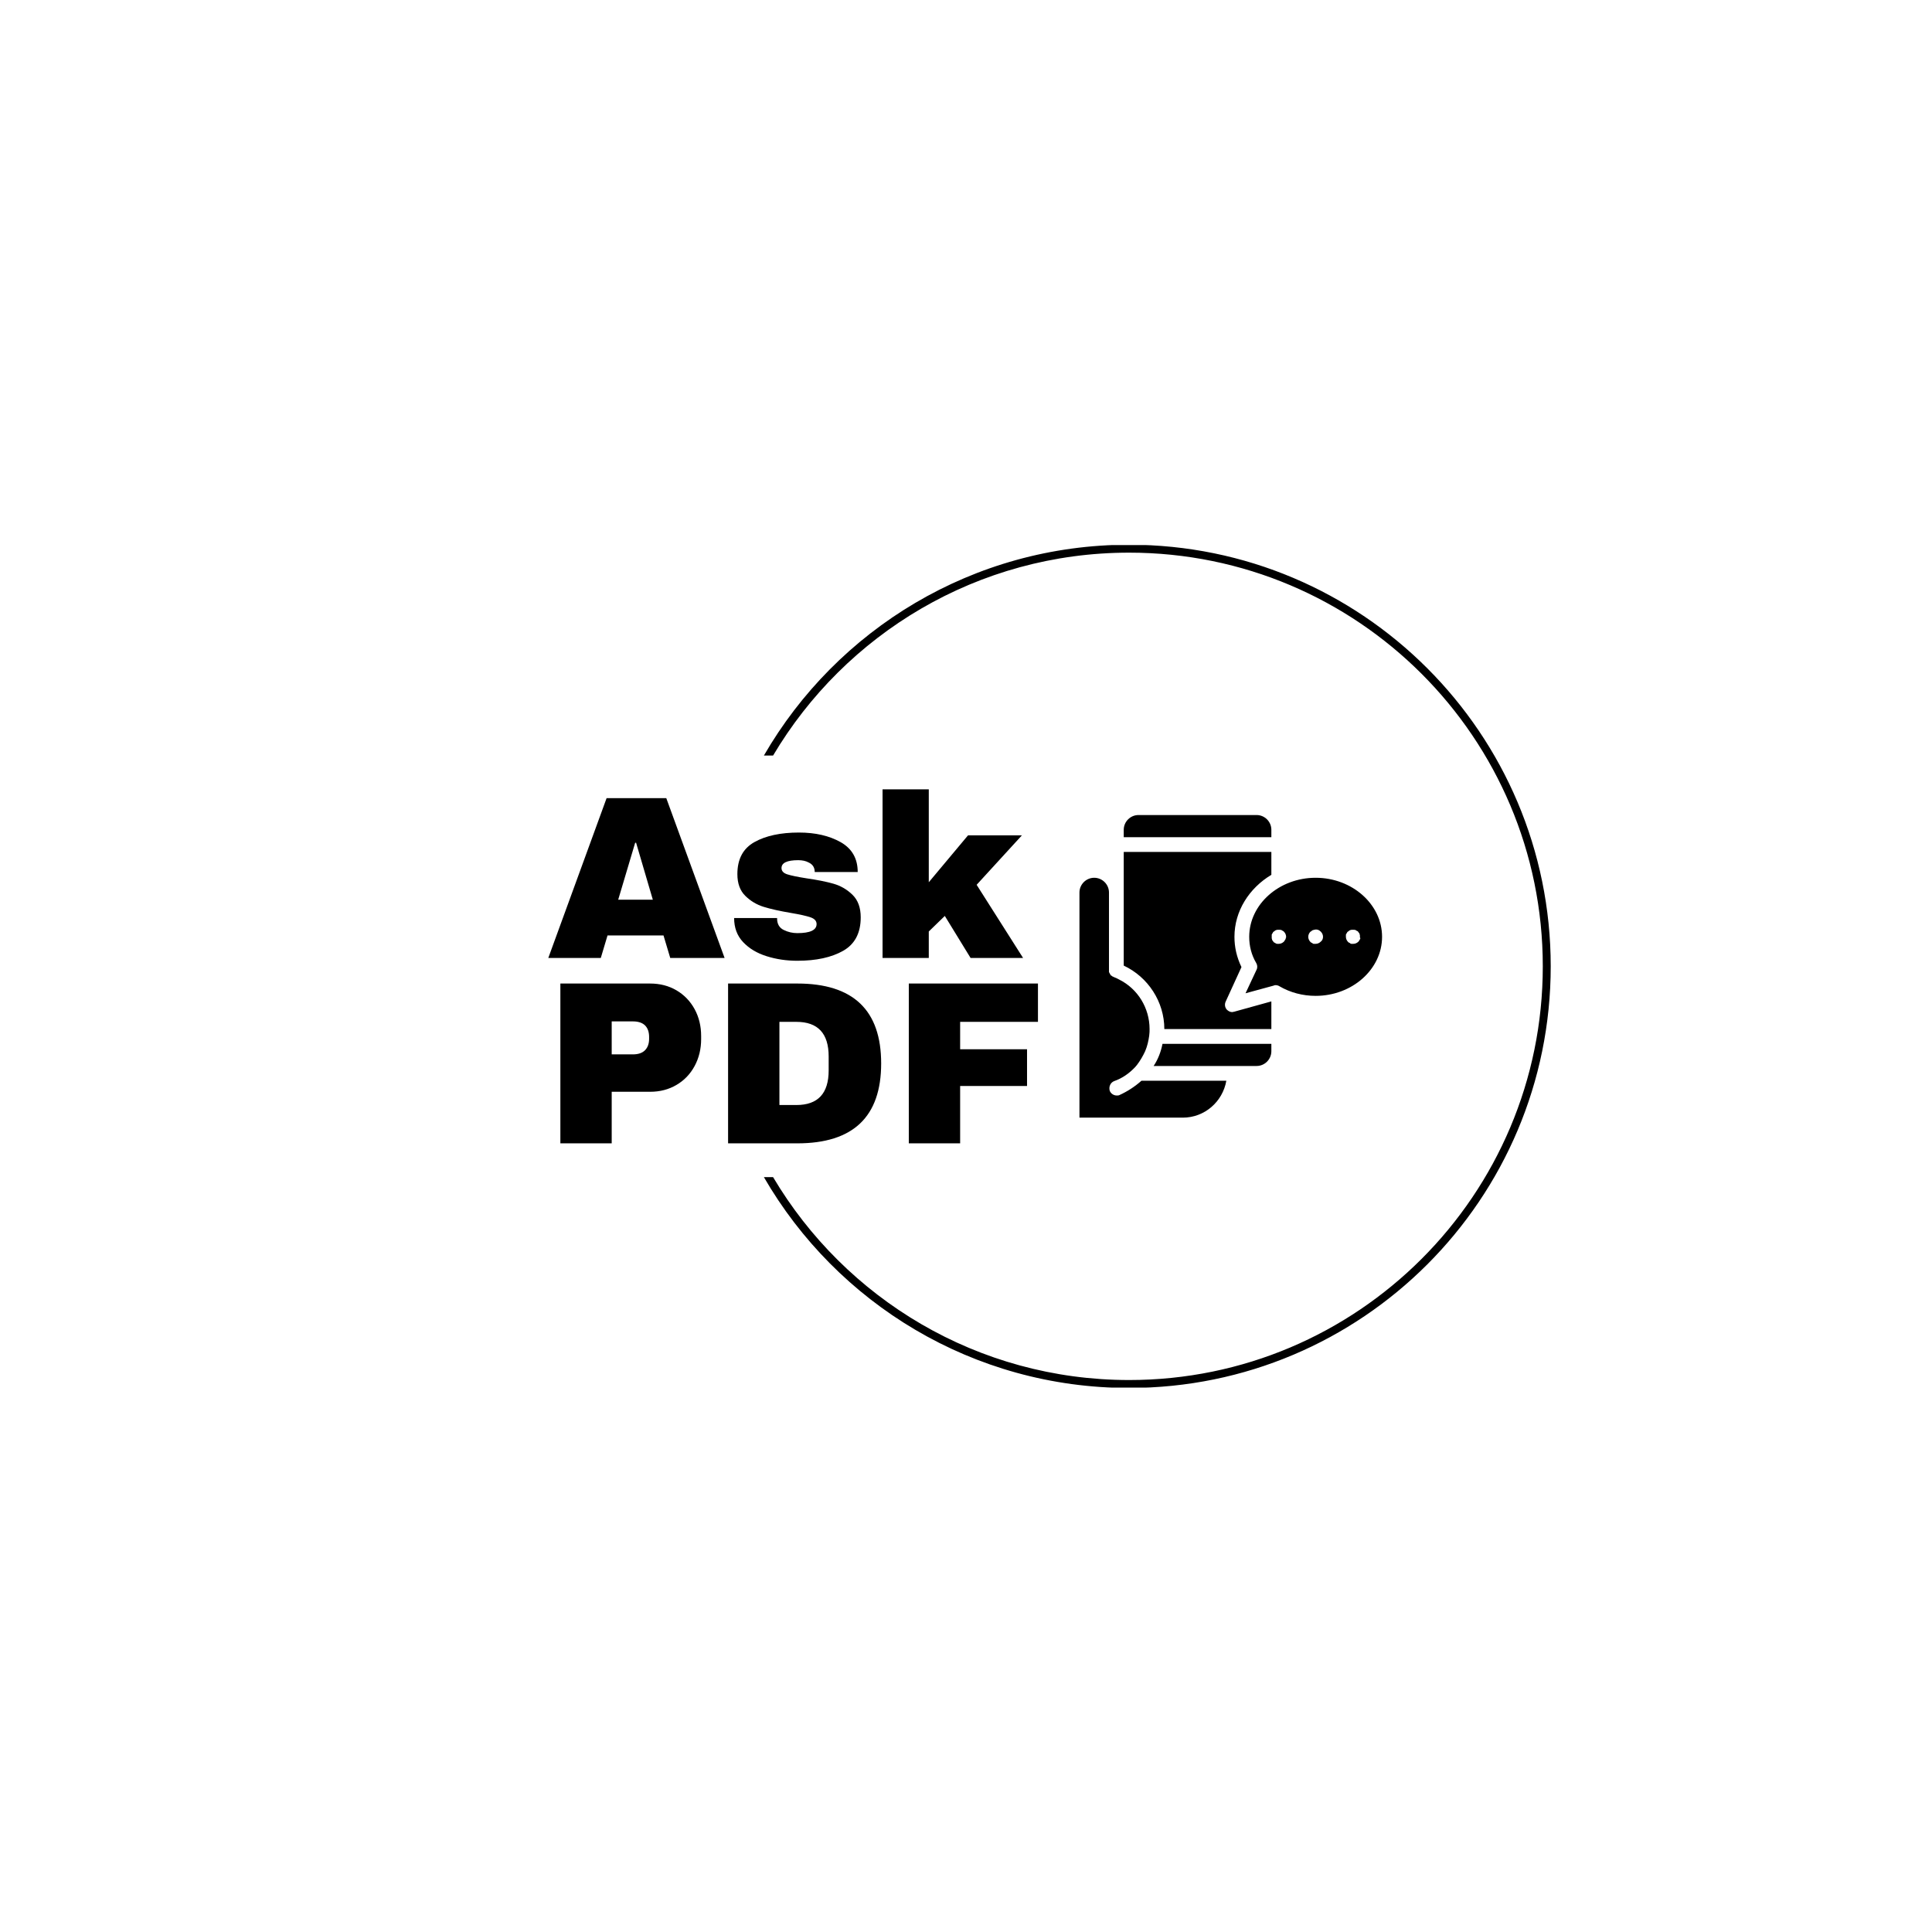
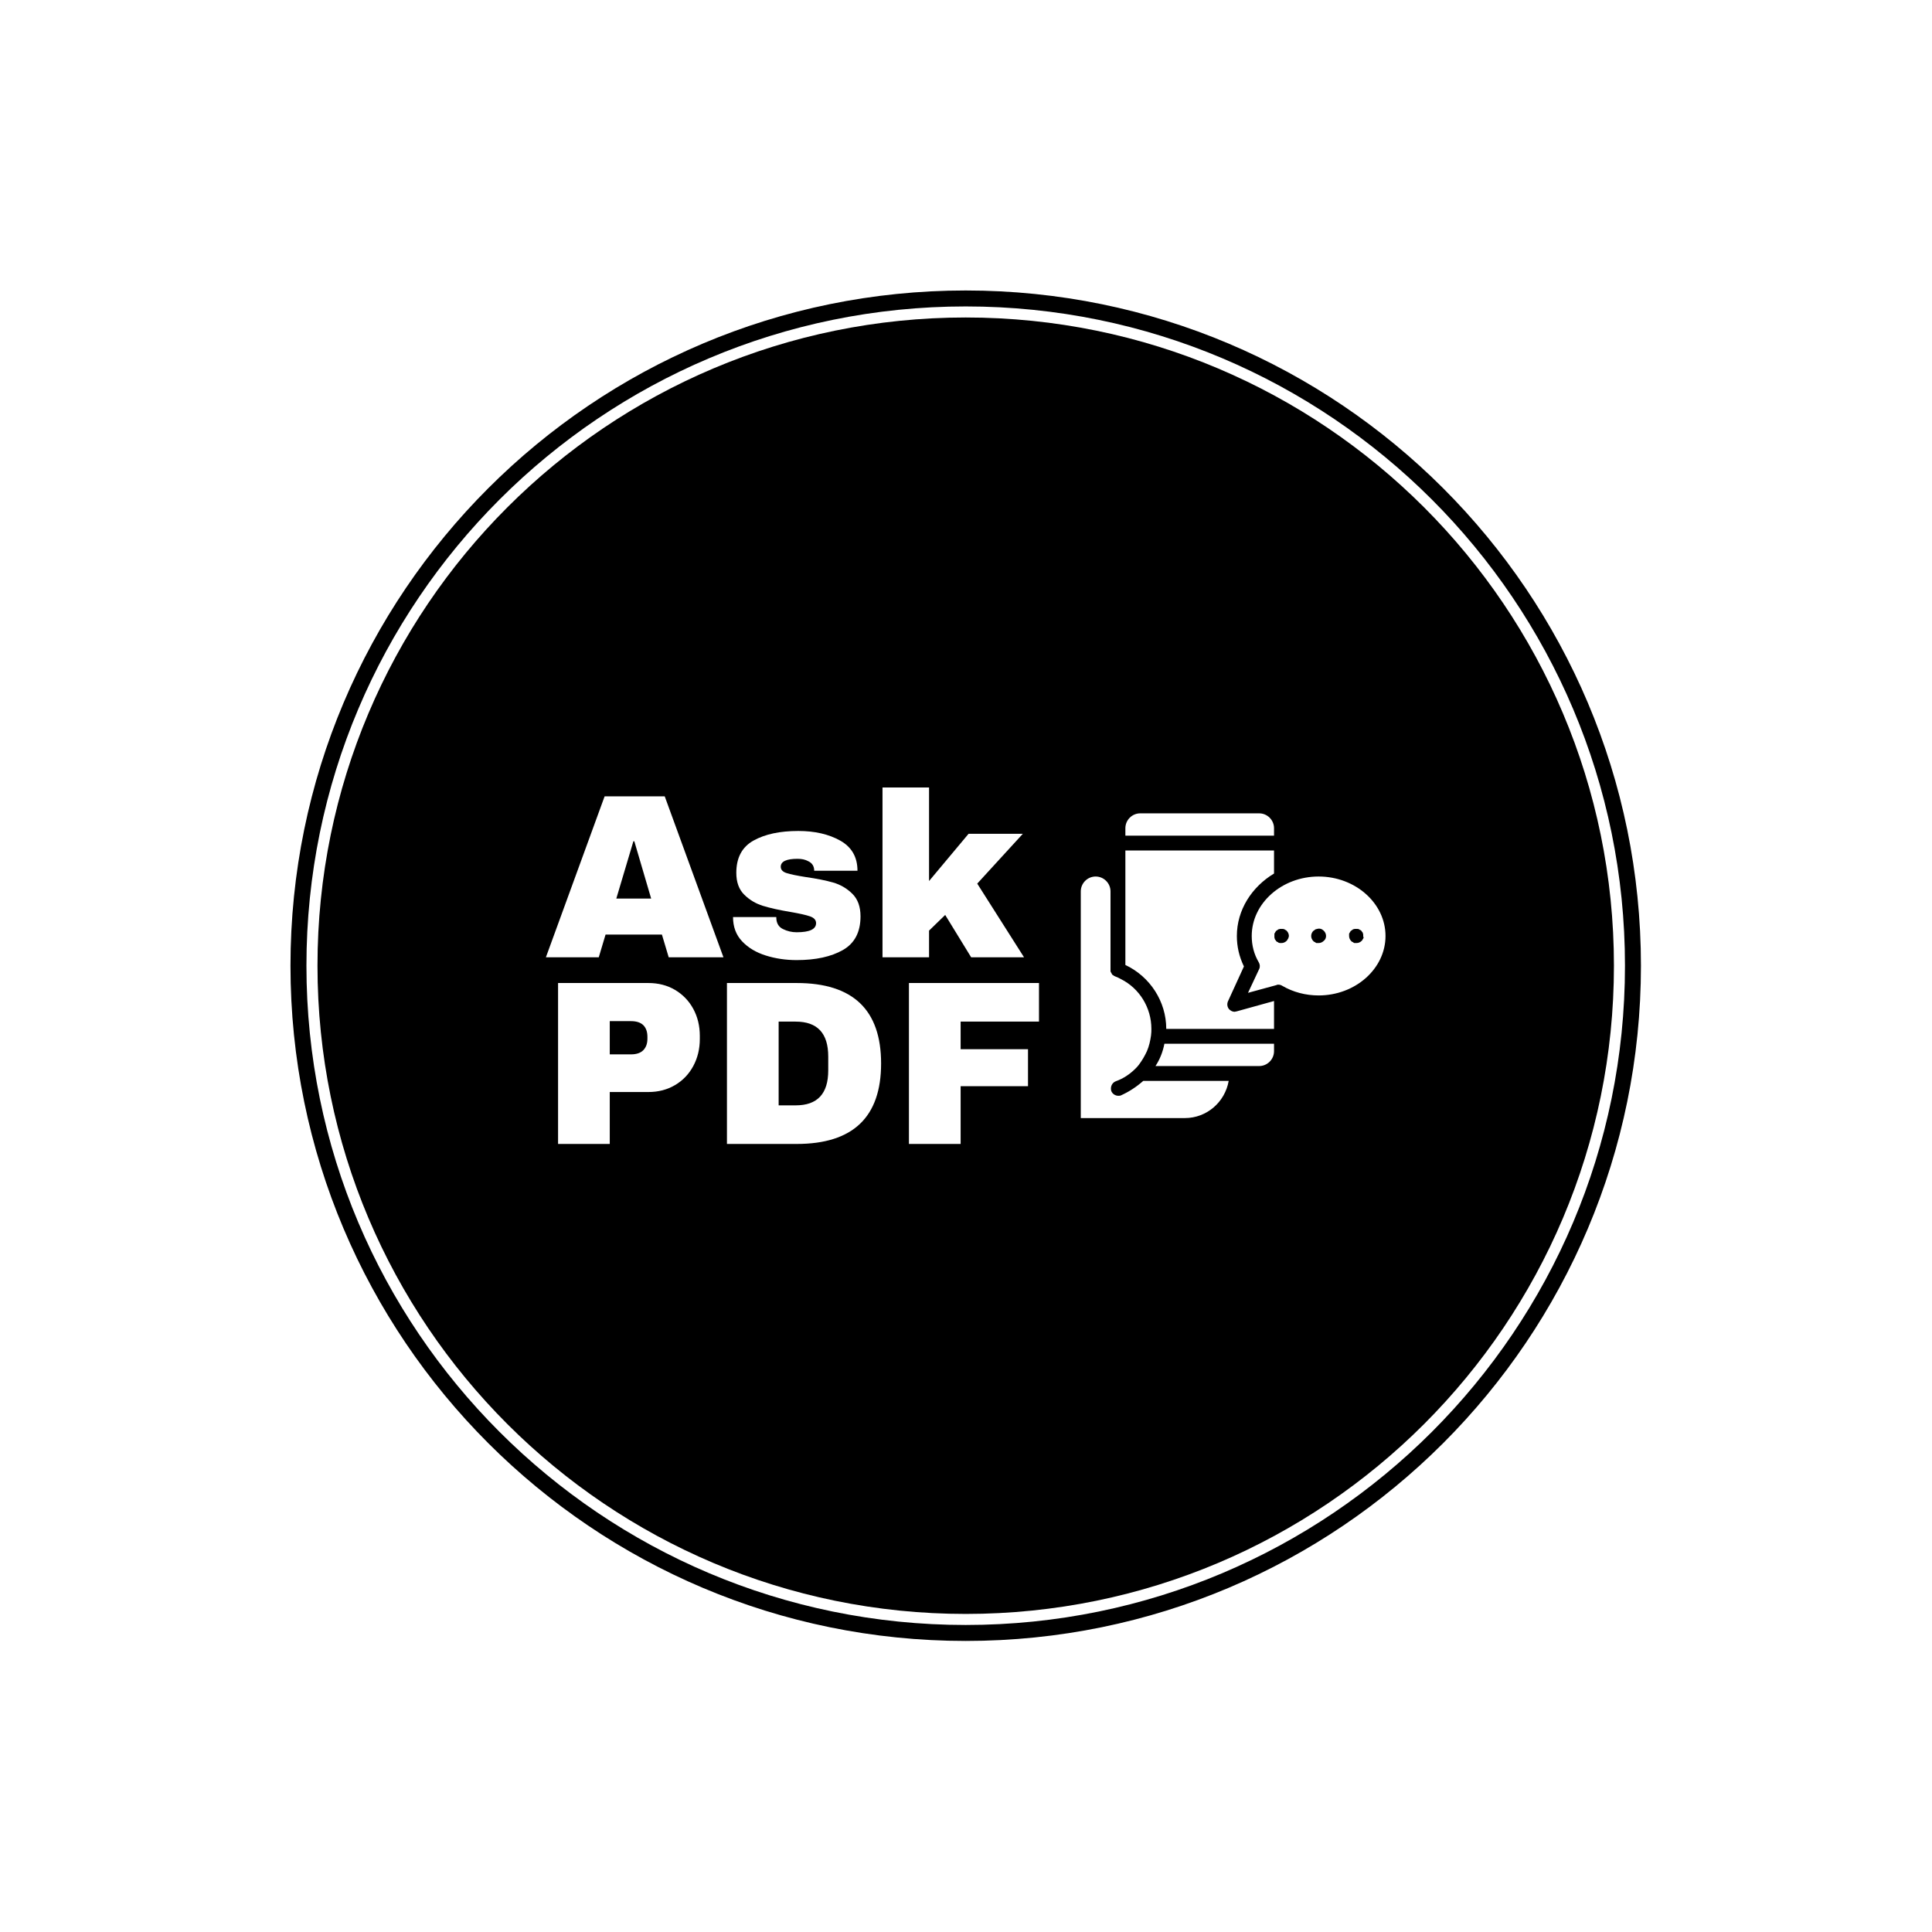
<svg xmlns="http://www.w3.org/2000/svg" version="1.1" width="1000" height="1000" viewBox="0 0 1000 1000">
  <rect width="1000" height="1000" fill="#ffffff" />
-   <g transform="matrix(0.7,0,0,0.7,149.5758,282.1266)">
-     <svg viewBox="0 0 396 247" data-background-color="#0718c4" preserveAspectRatio="xMidYMid meet" height="623" width="1000">
-       <g id="tight-bounds" transform="matrix(1,0,0,1,0.24,-0.1)">
-         <svg viewBox="0 0 395.52 247.2" height="247.2" width="395.52">
+   <g transform="matrix(0.7,0,0,0.7,149.849,150.1991)">
+     <svg viewBox="0 0 343 343" data-background-color="#010c80" preserveAspectRatio="xMidYMid meet" height="999" width="1000">
+       <g id="tight-bounds" transform="matrix(1,0,0,1,0.074,0.074)">
+         <svg viewBox="0 0 342.852 342.852" height="342.852" width="342.852">
          <g>
            <svg />
          </g>
          <g>
-             <svg viewBox="0 0 395.52 247.2" height="247.2" width="395.52">
-               <g transform="matrix(1,0,0,1,75.54432,67.8829)">
-                 <svg viewBox="0 0 244.431 111.434" height="111.434" width="244.431">
+             <svg viewBox="0 0 342.852 342.852" height="342.852" width="342.852">
+               <g>
+                 <path d="M0 171.426c0-94.676 76.75-171.426 171.426-171.426 94.676 0 171.426 76.75 171.426 171.426 0 94.676-76.75 171.426-171.426 171.426-94.676 0-171.426-76.75-171.426-171.426zM171.426 338.799c92.438 0 167.373-74.936 167.373-167.373 0-92.438-74.936-167.373-167.373-167.374-92.438 0-167.373 74.936-167.374 167.374 0 92.438 74.936 167.373 167.374 167.373z" data-fill-palette-color="tertiary" fill="#000000" stroke="transparent" />
+                 <ellipse rx="164.569" ry="164.569" cx="171.426" cy="171.426" fill="#000000" stroke="transparent" stroke-width="0" fill-opacity="1" data-fill-palette-color="tertiary" />
+               </g>
+               <g transform="matrix(1,0,0,1,64.84656,122.8372)">
+                 <svg viewBox="0 0 213.158 97.177" height="97.177" width="213.158">
                  <g>
-                     <svg viewBox="0 0 244.431 111.434" height="111.434" width="244.431">
+                     <svg viewBox="0 0 213.158 97.177" height="97.177" width="213.158">
                      <g>
-                         <svg viewBox="0 0 335.101 152.77" height="111.434" width="244.431">
+                         <svg viewBox="0 0 362.953 165.467" height="97.177" width="213.158">
                          <g>
-                             <svg viewBox="0 0 196.801 152.77" height="152.77" width="196.801">
+                             <svg viewBox="0 0 213.158 165.467" height="165.467" width="213.158">
                              <g id="textblocktransform">
-                                 <svg viewBox="0 0 196.801 152.77" height="152.77" width="196.801" id="textblock">
+                                 <svg viewBox="0 0 213.158 165.467" height="165.467" width="213.158" id="textblock">
                                  <g>
-                                     <svg viewBox="0 0 196.801 152.77" height="152.77" width="196.801">
+                                     <svg viewBox="0 0 213.158 165.467" height="165.467" width="213.158">
                                      <g transform="matrix(1,0,0,1,0,0)">
-                                         <svg width="196.801" viewBox="1.1 -36.3 105.4 76.2" height="152.77" data-palette-color="#ffffff">
+                                         <svg width="213.158" viewBox="1.1 -36.3 105.4 76.2" height="165.467" data-palette-color="#010c80">
                                          <svg />
                                          <svg />
-                                           <g class="wordmark-text-0" data-fill-palette-color="primary" id="text-0">
-                                             <path transform="translate(0.6,0)" d="M38.45 0h-11.7l-1.45-4.85h-12.05l-1.45 4.85h-11.3l12.55-34.4h12.85zM19.2-24.8l-3.65 12.25h7.45l-3.6-12.25zM54.45-27c3.533 0 6.527 0.69 8.98 2.07 2.447 1.387 3.67 3.53 3.67 6.43v0h-9.25c0-0.967-0.433-1.65-1.3-2.05v0c-0.6-0.333-1.35-0.5-2.25-0.5v0c-2.4 0-3.6 0.567-3.6 1.7v0c0 0.633 0.417 1.083 1.25 1.35 0.833 0.267 2.2 0.55 4.1 0.85v0c2.333 0.333 4.283 0.723 5.85 1.17 1.567 0.453 2.933 1.253 4.1 2.4 1.167 1.153 1.75 2.763 1.75 4.83v0c0 3.367-1.257 5.767-3.77 7.2-2.52 1.433-5.813 2.15-9.88 2.15v0c-2.333 0-4.533-0.327-6.6-0.98-2.067-0.647-3.75-1.653-5.05-3.02-1.3-1.367-1.95-3.1-1.95-5.2v0h9.25v0.2c0.033 1.133 0.51 1.923 1.43 2.37 0.913 0.453 1.887 0.68 2.92 0.68v0c2.767 0 4.15-0.65 4.15-1.95v0c0-0.667-0.433-1.15-1.3-1.45-0.867-0.3-2.283-0.617-4.25-0.95v0c-2.367-0.4-4.307-0.833-5.82-1.3-1.52-0.467-2.847-1.26-3.98-2.38-1.133-1.113-1.7-2.67-1.7-4.67v0c0-3.233 1.227-5.533 3.68-6.9 2.447-1.367 5.637-2.05 9.57-2.05zM82.4-16.3l8.45-10.1h11.6l-9.75 10.65 10 15.75h-11.3l-5.55-9.05-3.45 3.35v5.7h-9.95v-36.3h9.95z" fill="#000000" fill-rule="nonzero" stroke="none" stroke-width="1" stroke-linecap="butt" stroke-linejoin="miter" stroke-miterlimit="10" stroke-dasharray="" stroke-dashoffset="0" font-family="none" font-weight="none" font-size="none" text-anchor="none" style="mix-blend-mode: normal" data-fill-palette-color="primary" opacity="1" />
-                                             <path transform="translate(0,39.9)" d="M23-34.4c2.133 0 4.033 0.49 5.7 1.47 1.667 0.987 2.967 2.337 3.9 4.05 0.933 1.72 1.4 3.647 1.4 5.78v0 0.65c0 2.133-0.467 4.067-1.4 5.8-0.933 1.733-2.233 3.09-3.9 4.07-1.667 0.987-3.567 1.48-5.7 1.48v0h-8.25v11.1h-11.05v-34.4zM14.75-26.25v7.1h4.55c1.167 0 2.043-0.3 2.63-0.9 0.58-0.6 0.87-1.417 0.87-2.45v0-0.4c0-1.067-0.29-1.893-0.87-2.48-0.587-0.58-1.463-0.87-2.63-0.87v0zM54.7-34.4c12.033 0 18.05 5.733 18.05 17.2v0c0 11.467-6.017 17.2-18.05 17.2v0h-14.9v-34.4zM50.85-26.15v17.9h3.65c4.633 0 6.95-2.483 6.95-7.45v0-3c0-4.967-2.317-7.45-6.95-7.45v0zM78.7 0v-34.4h27.8v8.25h-16.75v5.9h14.4v7.9h-14.4v12.35z" fill="#000000" fill-rule="nonzero" stroke="none" stroke-width="1" stroke-linecap="butt" stroke-linejoin="miter" stroke-miterlimit="10" stroke-dasharray="" stroke-dashoffset="0" font-family="none" font-weight="none" font-size="none" text-anchor="none" style="mix-blend-mode: normal" data-fill-palette-color="primary" opacity="1" />
+                                           <g class="wordmark-text-0" data-fill-palette-color="quaternary" id="text-0">
+                                             <path transform="translate(0.6,0)" d="M38.45 0h-11.7l-1.45-4.85h-12.05l-1.45 4.85h-11.3l12.55-34.4h12.85zM19.2-24.8l-3.65 12.25h7.45l-3.6-12.25zM54.45-27c3.533 0 6.527 0.69 8.98 2.07 2.447 1.387 3.67 3.53 3.67 6.43v0h-9.25c0-0.967-0.433-1.65-1.3-2.05v0c-0.6-0.333-1.35-0.5-2.25-0.5v0c-2.4 0-3.6 0.567-3.6 1.7v0c0 0.633 0.417 1.083 1.25 1.35 0.833 0.267 2.2 0.55 4.1 0.85v0c2.333 0.333 4.283 0.723 5.85 1.17 1.567 0.453 2.933 1.253 4.1 2.4 1.167 1.153 1.75 2.763 1.75 4.83v0c0 3.367-1.257 5.767-3.77 7.2-2.52 1.433-5.813 2.15-9.88 2.15v0c-2.333 0-4.533-0.327-6.6-0.98-2.067-0.647-3.75-1.653-5.05-3.02-1.3-1.367-1.95-3.1-1.95-5.2v0h9.25v0.2c0.033 1.133 0.51 1.923 1.43 2.37 0.913 0.453 1.887 0.68 2.92 0.68v0c2.767 0 4.15-0.65 4.15-1.95v0c0-0.667-0.433-1.15-1.3-1.45-0.867-0.3-2.283-0.617-4.25-0.95v0c-2.367-0.4-4.307-0.833-5.82-1.3-1.52-0.467-2.847-1.26-3.98-2.38-1.133-1.113-1.7-2.67-1.7-4.67v0c0-3.233 1.227-5.533 3.68-6.9 2.447-1.367 5.637-2.05 9.57-2.05zM82.4-16.3l8.45-10.1h11.6l-9.75 10.65 10 15.75h-11.3l-5.55-9.05-3.45 3.35v5.7h-9.95v-36.3h9.95z" fill="#ffffff" fill-rule="nonzero" stroke="none" stroke-width="1" stroke-linecap="butt" stroke-linejoin="miter" stroke-miterlimit="10" stroke-dasharray="" stroke-dashoffset="0" font-family="none" font-weight="none" font-size="none" text-anchor="none" style="mix-blend-mode: normal" data-fill-palette-color="quaternary" opacity="1" />
+                                             <path transform="translate(0,39.9)" d="M23-34.4c2.133 0 4.033 0.49 5.7 1.47 1.667 0.987 2.967 2.337 3.9 4.05 0.933 1.72 1.4 3.647 1.4 5.78v0 0.65c0 2.133-0.467 4.067-1.4 5.8-0.933 1.733-2.233 3.09-3.9 4.07-1.667 0.987-3.567 1.48-5.7 1.48v0h-8.25v11.1h-11.05v-34.4zM14.75-26.25v7.1h4.55c1.167 0 2.043-0.3 2.63-0.9 0.58-0.6 0.87-1.417 0.87-2.45v0-0.4c0-1.067-0.29-1.893-0.87-2.48-0.587-0.58-1.463-0.87-2.63-0.87v0zM54.7-34.4c12.033 0 18.05 5.733 18.05 17.2v0c0 11.467-6.017 17.2-18.05 17.2v0h-14.9v-34.4zM50.85-26.15v17.9h3.65c4.633 0 6.95-2.483 6.95-7.45v0-3c0-4.967-2.317-7.45-6.95-7.45v0zM78.7 0v-34.4h27.8v8.25h-16.75v5.9h14.4v7.9h-14.4v12.35z" fill="#ffffff" fill-rule="nonzero" stroke="none" stroke-width="1" stroke-linecap="butt" stroke-linejoin="miter" stroke-miterlimit="10" stroke-dasharray="" stroke-dashoffset="0" font-family="none" font-weight="none" font-size="none" text-anchor="none" style="mix-blend-mode: normal" data-fill-palette-color="quaternary" opacity="1" />
                                          </g>
                                        </svg>
                                      </g>
                                    </svg>
                                  </g>
                                </svg>
                              </g>
                            </svg>
                          </g>
-                           <g transform="matrix(1,0,0,1,213.4777,15.57331)">
-                             <svg viewBox="0 0 121.623 121.623" height="121.623" width="121.623">
+                           <g transform="matrix(1,0,0,1,231.2213,16.86772)">
+                             <svg viewBox="0 0 131.732 131.732" height="131.732" width="131.732">
                              <g>
-                                 <svg version="1.1" x="0" y="0" viewBox="9 9 82 82" style="enable-background:new 0 0 100 100;" xml:space="preserve" height="121.623" width="121.623" class="icon-icon-0" data-fill-palette-color="accent" id="icon-0">
-                                   <path d="M25.8 81h23c-1 5.7-5.9 10-11.8 10H9V30c0-2.2 1.8-4 4-4s4 1.8 4 4v21.1c0 0.1 0 0.2 0 0.2 0 0 0 0.1 0 0.2 0 0.1 0 0.1 0.1 0.2 0 0.1 0 0.1 0.1 0.2 0 0.1 0.1 0.1 0.1 0.2 0 0.1 0.1 0.1 0.1 0.2 0 0 0.1 0.1 0.1 0.1 0 0.1 0.1 0.1 0.1 0.1 0.1 0 0.1 0.1 0.2 0.1 0 0 0.1 0.1 0.1 0.1 0 0 0.1 0.1 0.2 0.1 0.1 0 0.1 0.1 0.2 0.1 0 0 0 0 0 0 0.5 0.2 1 0.4 1.5 0.7 5 2.5 8.2 7.7 8.2 13.4 0 0.5 0 1.1-0.1 1.8-0.2 1.4-0.5 2.8-1.1 4.2-0.6 1.3-1.3 2.5-2.2 3.7-0.3 0.4-0.6 0.7-0.9 1-1.5 1.5-3.3 2.7-5.3 3.4-1 0.4-1.5 1.5-1.2 2.6 0.3 0.8 1.1 1.3 1.9 1.3 0.2 0 0.5 0 0.7-0.1C22 83.9 24 82.6 25.8 81zM61 13c0-2.2-1.8-4-4-4H25c-2.2 0-4 1.8-4 4v2h40V13zM50.4 62.4c-0.6 0-1.1-0.3-1.5-0.7-0.5-0.6-0.6-1.4-0.3-2.1l4.3-9.4C51.6 47.5 51 44.8 51 42c0-7 4-13.2 10-16.8V19H21v30.8c6.6 3.1 11 9.8 11 17.2h29v-7.5l-10.1 2.8C50.7 62.3 50.5 62.4 50.4 62.4zM29.1 77H57c2.2 0 4-1.8 4-4v-2H31.5C31.1 73.1 30.3 75.2 29.1 77zM91 42c0 8.8-8.1 16-18 16-3.5 0-6.9-0.9-9.8-2.6-0.3-0.2-0.7-0.3-1-0.3-0.2 0-0.4 0-0.5 0.1L54 57.3l3-6.4c0.3-0.6 0.2-1.3-0.1-1.8C55.6 46.9 55 44.5 55 42c0-8.8 8.1-16 18-16S91 33.2 91 42zM65 42c0-0.5-0.2-1-0.6-1.4-0.1-0.1-0.2-0.2-0.3-0.2-0.1-0.1-0.2-0.1-0.3-0.2-0.1 0-0.2-0.1-0.4-0.1-0.3 0-0.5 0-0.8 0-0.1 0-0.2 0.1-0.4 0.1-0.1 0.1-0.2 0.1-0.3 0.2-0.1 0.1-0.2 0.2-0.3 0.2-0.1 0.1-0.2 0.2-0.2 0.3-0.1 0.1-0.1 0.2-0.2 0.3-0.1 0.1-0.1 0.2-0.1 0.4 0 0.1 0 0.3 0 0.4s0 0.3 0 0.4c0 0.1 0.1 0.2 0.1 0.4 0 0.1 0.1 0.2 0.2 0.3 0.1 0.1 0.1 0.2 0.2 0.3 0.1 0.1 0.2 0.2 0.3 0.2s0.2 0.1 0.3 0.2c0.1 0 0.2 0.1 0.4 0.1 0.1 0 0.3 0 0.4 0 0.5 0 1-0.2 1.4-0.6 0.1-0.1 0.2-0.2 0.2-0.3 0.1-0.1 0.1-0.2 0.2-0.3 0.1-0.1 0.1-0.2 0.1-0.4C65 42.3 65 42.1 65 42zM75 42c0-0.5-0.2-1-0.6-1.4-0.5-0.5-1.1-0.7-1.8-0.5-0.1 0-0.3 0.1-0.4 0.1-0.1 0.1-0.2 0.1-0.3 0.2s-0.2 0.2-0.3 0.2C71.2 41 71 41.5 71 42c0 0.5 0.2 1 0.6 1.4 0.1 0.1 0.2 0.2 0.3 0.2s0.2 0.1 0.3 0.2 0.2 0.1 0.4 0.1c0.1 0 0.3 0 0.4 0 0.5 0 1-0.2 1.4-0.6C74.8 43 75 42.5 75 42zM85 42c0-0.1 0-0.3 0-0.4 0-0.1-0.1-0.2-0.1-0.4 0-0.1-0.1-0.2-0.2-0.3-0.1-0.1-0.1-0.2-0.2-0.3-0.1-0.1-0.2-0.2-0.3-0.2s-0.2-0.1-0.3-0.2c-0.1 0-0.2-0.1-0.4-0.1-0.3 0-0.5 0-0.8 0-0.1 0-0.3 0.1-0.4 0.1-0.1 0.1-0.2 0.1-0.3 0.2s-0.2 0.2-0.3 0.2c-0.1 0.1-0.2 0.2-0.2 0.3-0.1 0.1-0.1 0.2-0.2 0.3-0.1 0.1-0.1 0.2-0.1 0.4 0 0.1 0 0.3 0 0.4 0 0.5 0.2 1 0.6 1.4 0.1 0.1 0.2 0.2 0.3 0.2s0.2 0.1 0.3 0.2 0.2 0.1 0.4 0.1c0.1 0 0.3 0 0.4 0 0.5 0 1-0.2 1.4-0.6 0.1-0.1 0.2-0.2 0.2-0.3 0.1-0.1 0.1-0.2 0.2-0.3 0.1-0.1 0.1-0.2 0.1-0.4C85 42.3 85 42.1 85 42z" fill="#000000" data-fill-palette-color="accent" />
+                                 <svg version="1.1" x="0" y="0" viewBox="9 9 82 82" style="enable-background:new 0 0 100 100;" xml:space="preserve" height="131.732" width="131.732" class="icon-icon-0" data-fill-palette-color="quaternary" id="icon-0">
+                                   <path d="M25.8 81h23c-1 5.7-5.9 10-11.8 10H9V30c0-2.2 1.8-4 4-4s4 1.8 4 4v21.1c0 0.1 0 0.2 0 0.2 0 0 0 0.1 0 0.2 0 0.1 0 0.1 0.1 0.2 0 0.1 0 0.1 0.1 0.2 0 0.1 0.1 0.1 0.1 0.2 0 0.1 0.1 0.1 0.1 0.2 0 0 0.1 0.1 0.1 0.1 0 0.1 0.1 0.1 0.1 0.1 0.1 0 0.1 0.1 0.2 0.1 0 0 0.1 0.1 0.1 0.1 0 0 0.1 0.1 0.2 0.1 0.1 0 0.1 0.1 0.2 0.1 0 0 0 0 0 0 0.5 0.2 1 0.4 1.5 0.7 5 2.5 8.2 7.7 8.2 13.4 0 0.5 0 1.1-0.1 1.8-0.2 1.4-0.5 2.8-1.1 4.2-0.6 1.3-1.3 2.5-2.2 3.7-0.3 0.4-0.6 0.7-0.9 1-1.5 1.5-3.3 2.7-5.3 3.4-1 0.4-1.5 1.5-1.2 2.6 0.3 0.8 1.1 1.3 1.9 1.3 0.2 0 0.5 0 0.7-0.1C22 83.9 24 82.6 25.8 81zM61 13c0-2.2-1.8-4-4-4H25c-2.2 0-4 1.8-4 4v2h40V13zM50.4 62.4c-0.6 0-1.1-0.3-1.5-0.7-0.5-0.6-0.6-1.4-0.3-2.1l4.3-9.4C51.6 47.5 51 44.8 51 42c0-7 4-13.2 10-16.8V19H21v30.8c6.6 3.1 11 9.8 11 17.2h29v-7.5l-10.1 2.8C50.7 62.3 50.5 62.4 50.4 62.4zM29.1 77H57c2.2 0 4-1.8 4-4v-2H31.5C31.1 73.1 30.3 75.2 29.1 77zM91 42c0 8.8-8.1 16-18 16-3.5 0-6.9-0.9-9.8-2.6-0.3-0.2-0.7-0.3-1-0.3-0.2 0-0.4 0-0.5 0.1L54 57.3l3-6.4c0.3-0.6 0.2-1.3-0.1-1.8C55.6 46.9 55 44.5 55 42c0-8.8 8.1-16 18-16S91 33.2 91 42zM65 42c0-0.5-0.2-1-0.6-1.4-0.1-0.1-0.2-0.2-0.3-0.2-0.1-0.1-0.2-0.1-0.3-0.2-0.1 0-0.2-0.1-0.4-0.1-0.3 0-0.5 0-0.8 0-0.1 0-0.2 0.1-0.4 0.1-0.1 0.1-0.2 0.1-0.3 0.2-0.1 0.1-0.2 0.2-0.3 0.2-0.1 0.1-0.2 0.2-0.2 0.3-0.1 0.1-0.1 0.2-0.2 0.3-0.1 0.1-0.1 0.2-0.1 0.4 0 0.1 0 0.3 0 0.4s0 0.3 0 0.4c0 0.1 0.1 0.2 0.1 0.4 0 0.1 0.1 0.2 0.2 0.3 0.1 0.1 0.1 0.2 0.2 0.3 0.1 0.1 0.2 0.2 0.3 0.2s0.2 0.1 0.3 0.2c0.1 0 0.2 0.1 0.4 0.1 0.1 0 0.3 0 0.4 0 0.5 0 1-0.2 1.4-0.6 0.1-0.1 0.2-0.2 0.2-0.3 0.1-0.1 0.1-0.2 0.2-0.3 0.1-0.1 0.1-0.2 0.1-0.4C65 42.3 65 42.1 65 42zM75 42c0-0.5-0.2-1-0.6-1.4-0.5-0.5-1.1-0.7-1.8-0.5-0.1 0-0.3 0.1-0.4 0.1-0.1 0.1-0.2 0.1-0.3 0.2s-0.2 0.2-0.3 0.2C71.2 41 71 41.5 71 42c0 0.5 0.2 1 0.6 1.4 0.1 0.1 0.2 0.2 0.3 0.2s0.2 0.1 0.3 0.2 0.2 0.1 0.4 0.1c0.1 0 0.3 0 0.4 0 0.5 0 1-0.2 1.4-0.6C74.8 43 75 42.5 75 42zM85 42c0-0.1 0-0.3 0-0.4 0-0.1-0.1-0.2-0.1-0.4 0-0.1-0.1-0.2-0.2-0.3-0.1-0.1-0.1-0.2-0.2-0.3-0.1-0.1-0.2-0.2-0.3-0.2s-0.2-0.1-0.3-0.2c-0.1 0-0.2-0.1-0.4-0.1-0.3 0-0.5 0-0.8 0-0.1 0-0.3 0.1-0.4 0.1-0.1 0.1-0.2 0.1-0.3 0.2s-0.2 0.2-0.3 0.2c-0.1 0.1-0.2 0.2-0.2 0.3-0.1 0.1-0.1 0.2-0.2 0.3-0.1 0.1-0.1 0.2-0.1 0.4 0 0.1 0 0.3 0 0.4 0 0.5 0.2 1 0.6 1.4 0.1 0.1 0.2 0.2 0.3 0.2s0.2 0.1 0.3 0.2 0.2 0.1 0.4 0.1c0.1 0 0.3 0 0.4 0 0.5 0 1-0.2 1.4-0.6 0.1-0.1 0.2-0.2 0.2-0.3 0.1-0.1 0.1-0.2 0.2-0.3 0.1-0.1 0.1-0.2 0.1-0.4C85 42.3 85 42.1 85 42z" fill="#ffffff" data-fill-palette-color="quaternary" />
                                </svg>
                              </g>
                            </svg>
                          </g>
                        </svg>
                      </g>
                    </svg>
                  </g>
                </svg>
              </g>
-               <g>
-                 <path d="M245.816 0c68.262 0 123.6 55.338 123.6 123.6 0 68.262-55.338 123.6-123.6 123.6-45.75 0-85.694-24.856-107.065-61.801l2.693 0c21.13 35.608 59.963 59.477 104.372 59.478 66.979 0 121.277-54.297 121.276-121.277 0-66.979-54.297-121.277-121.276-121.277-44.408 0-83.242 23.869-104.372 59.478l-2.693 0c21.371-36.944 61.315-61.801 107.065-61.801z" fill="#000000" stroke="transparent" data-fill-palette-color="tertiary" />
-               </g>
            </svg>
          </g>
          <defs />
        </svg>
-         <rect width="395.52" height="247.2" fill="none" stroke="none" visibility="hidden" />
+         <rect width="342.852" height="342.852" fill="none" stroke="none" visibility="hidden" />
      </g>
    </svg>
  </g>
</svg>
